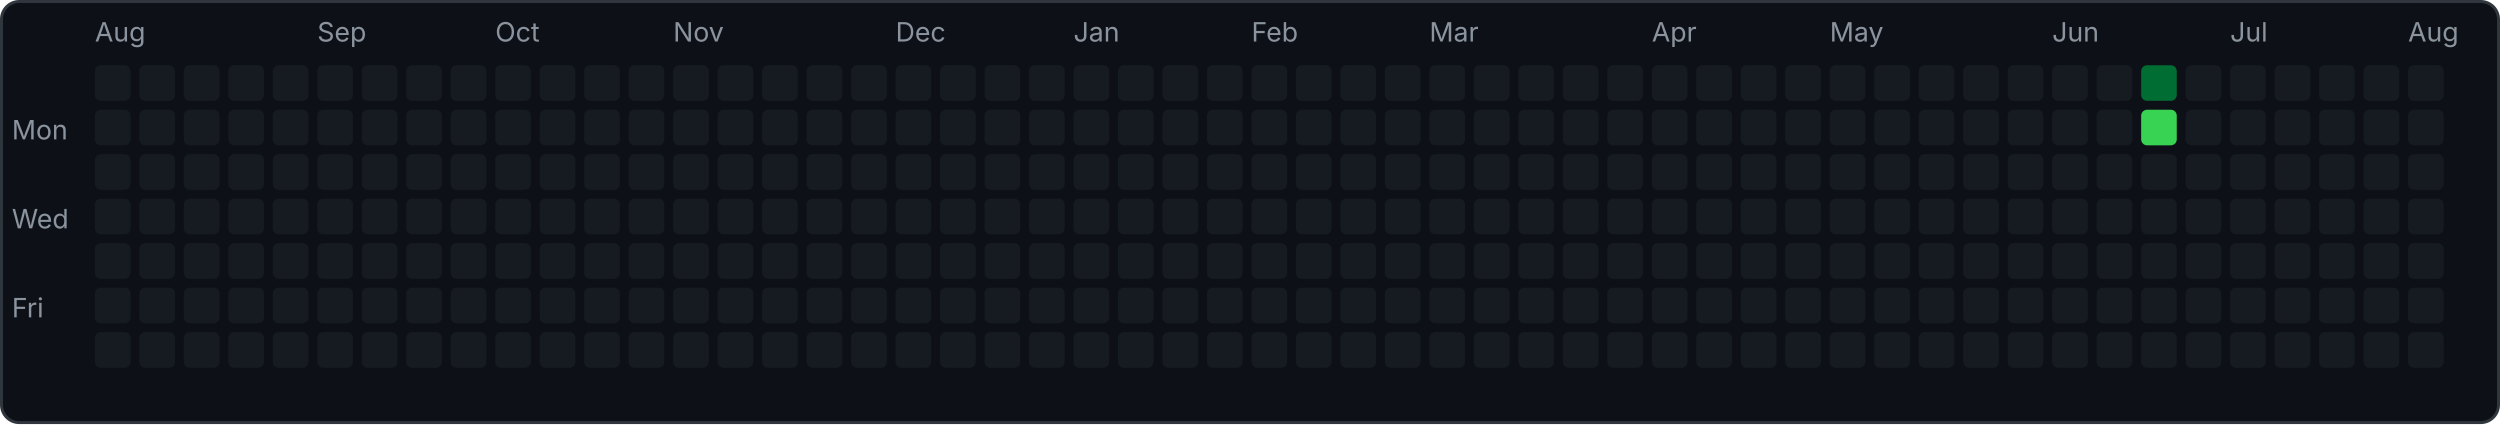
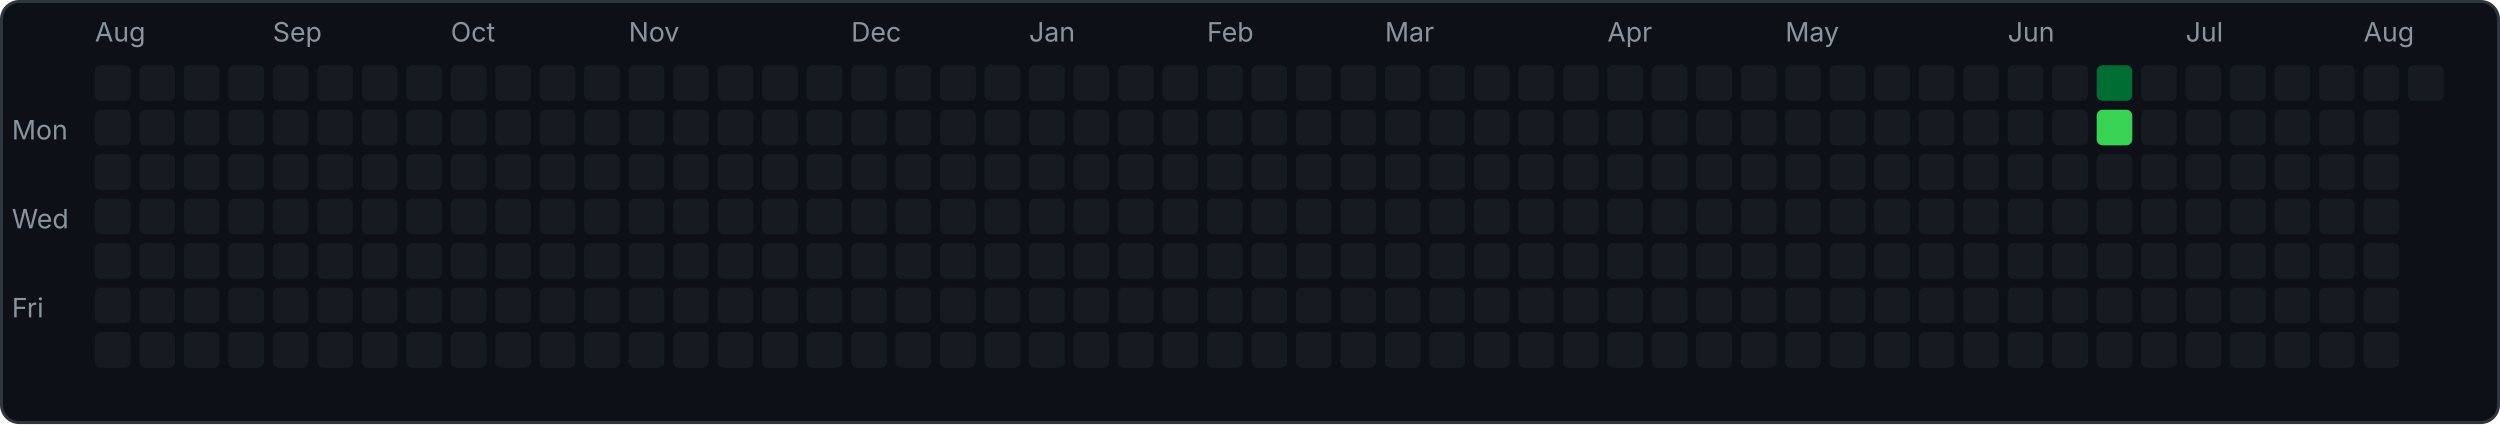
<svg xmlns="http://www.w3.org/2000/svg" width="843" height="143" viewBox="0 0 843 143">
  <rect x="0.5" y="0.5" width="842" height="142" rx="6" fill="#0d1117" stroke="#30363d" />
  <text x="4" y="47" font-family="-apple-system,sans-serif" font-size="9" fill="#8b949e">Mon</text>
  <text x="4" y="77" font-family="-apple-system,sans-serif" font-size="9" fill="#8b949e">Wed</text>
  <text x="4" y="107" font-family="-apple-system,sans-serif" font-size="9" fill="#8b949e">Fri</text>
  <rect x="32" y="22" width="12" height="12" rx="2" fill="#161b22" />
  <rect x="32" y="37" width="12" height="12" rx="2" fill="#161b22" />
  <rect x="32" y="52" width="12" height="12" rx="2" fill="#161b22" />
  <rect x="32" y="67" width="12" height="12" rx="2" fill="#161b22" />
  <rect x="32" y="82" width="12" height="12" rx="2" fill="#161b22" />
  <rect x="32" y="97" width="12" height="12" rx="2" fill="#161b22" />
  <rect x="32" y="112" width="12" height="12" rx="2" fill="#161b22" />
  <text x="32" y="14" font-family="-apple-system,sans-serif" font-size="9" fill="#8b949e">Aug</text>
  <rect x="47" y="22" width="12" height="12" rx="2" fill="#161b22" />
  <rect x="47" y="37" width="12" height="12" rx="2" fill="#161b22" />
  <rect x="47" y="52" width="12" height="12" rx="2" fill="#161b22" />
  <rect x="47" y="67" width="12" height="12" rx="2" fill="#161b22" />
  <rect x="47" y="82" width="12" height="12" rx="2" fill="#161b22" />
  <rect x="47" y="97" width="12" height="12" rx="2" fill="#161b22" />
  <rect x="47" y="112" width="12" height="12" rx="2" fill="#161b22" />
  <rect x="62" y="22" width="12" height="12" rx="2" fill="#161b22" />
  <rect x="62" y="37" width="12" height="12" rx="2" fill="#161b22" />
  <rect x="62" y="52" width="12" height="12" rx="2" fill="#161b22" />
  <rect x="62" y="67" width="12" height="12" rx="2" fill="#161b22" />
  <rect x="62" y="82" width="12" height="12" rx="2" fill="#161b22" />
  <rect x="62" y="97" width="12" height="12" rx="2" fill="#161b22" />
  <rect x="62" y="112" width="12" height="12" rx="2" fill="#161b22" />
  <rect x="77" y="22" width="12" height="12" rx="2" fill="#161b22" />
  <rect x="77" y="37" width="12" height="12" rx="2" fill="#161b22" />
  <rect x="77" y="52" width="12" height="12" rx="2" fill="#161b22" />
  <rect x="77" y="67" width="12" height="12" rx="2" fill="#161b22" />
  <rect x="77" y="82" width="12" height="12" rx="2" fill="#161b22" />
  <rect x="77" y="97" width="12" height="12" rx="2" fill="#161b22" />
  <rect x="77" y="112" width="12" height="12" rx="2" fill="#161b22" />
  <rect x="92" y="22" width="12" height="12" rx="2" fill="#161b22" />
  <rect x="92" y="37" width="12" height="12" rx="2" fill="#161b22" />
  <rect x="92" y="52" width="12" height="12" rx="2" fill="#161b22" />
  <rect x="92" y="67" width="12" height="12" rx="2" fill="#161b22" />
  <rect x="92" y="82" width="12" height="12" rx="2" fill="#161b22" />
  <rect x="92" y="97" width="12" height="12" rx="2" fill="#161b22" />
  <rect x="92" y="112" width="12" height="12" rx="2" fill="#161b22" />
+   <text x="92" y="14" font-family="-apple-system,sans-serif" font-size="9" fill="#8b949e">Sep</text>
  <rect x="107" y="22" width="12" height="12" rx="2" fill="#161b22" />
  <rect x="107" y="37" width="12" height="12" rx="2" fill="#161b22" />
  <rect x="107" y="52" width="12" height="12" rx="2" fill="#161b22" />
  <rect x="107" y="67" width="12" height="12" rx="2" fill="#161b22" />
  <rect x="107" y="82" width="12" height="12" rx="2" fill="#161b22" />
  <rect x="107" y="97" width="12" height="12" rx="2" fill="#161b22" />
  <rect x="107" y="112" width="12" height="12" rx="2" fill="#161b22" />
-   <text x="107" y="14" font-family="-apple-system,sans-serif" font-size="9" fill="#8b949e">Sep</text>
  <rect x="122" y="22" width="12" height="12" rx="2" fill="#161b22" />
  <rect x="122" y="37" width="12" height="12" rx="2" fill="#161b22" />
  <rect x="122" y="52" width="12" height="12" rx="2" fill="#161b22" />
  <rect x="122" y="67" width="12" height="12" rx="2" fill="#161b22" />
  <rect x="122" y="82" width="12" height="12" rx="2" fill="#161b22" />
  <rect x="122" y="97" width="12" height="12" rx="2" fill="#161b22" />
  <rect x="122" y="112" width="12" height="12" rx="2" fill="#161b22" />
  <rect x="137" y="22" width="12" height="12" rx="2" fill="#161b22" />
  <rect x="137" y="37" width="12" height="12" rx="2" fill="#161b22" />
  <rect x="137" y="52" width="12" height="12" rx="2" fill="#161b22" />
  <rect x="137" y="67" width="12" height="12" rx="2" fill="#161b22" />
  <rect x="137" y="82" width="12" height="12" rx="2" fill="#161b22" />
  <rect x="137" y="97" width="12" height="12" rx="2" fill="#161b22" />
  <rect x="137" y="112" width="12" height="12" rx="2" fill="#161b22" />
  <rect x="152" y="22" width="12" height="12" rx="2" fill="#161b22" />
  <rect x="152" y="37" width="12" height="12" rx="2" fill="#161b22" />
  <rect x="152" y="52" width="12" height="12" rx="2" fill="#161b22" />
  <rect x="152" y="67" width="12" height="12" rx="2" fill="#161b22" />
  <rect x="152" y="82" width="12" height="12" rx="2" fill="#161b22" />
  <rect x="152" y="97" width="12" height="12" rx="2" fill="#161b22" />
  <rect x="152" y="112" width="12" height="12" rx="2" fill="#161b22" />
+   <text x="152" y="14" font-family="-apple-system,sans-serif" font-size="9" fill="#8b949e">Oct</text>
  <rect x="167" y="22" width="12" height="12" rx="2" fill="#161b22" />
  <rect x="167" y="37" width="12" height="12" rx="2" fill="#161b22" />
  <rect x="167" y="52" width="12" height="12" rx="2" fill="#161b22" />
  <rect x="167" y="67" width="12" height="12" rx="2" fill="#161b22" />
  <rect x="167" y="82" width="12" height="12" rx="2" fill="#161b22" />
  <rect x="167" y="97" width="12" height="12" rx="2" fill="#161b22" />
  <rect x="167" y="112" width="12" height="12" rx="2" fill="#161b22" />
-   <text x="167" y="14" font-family="-apple-system,sans-serif" font-size="9" fill="#8b949e">Oct</text>
  <rect x="182" y="22" width="12" height="12" rx="2" fill="#161b22" />
  <rect x="182" y="37" width="12" height="12" rx="2" fill="#161b22" />
  <rect x="182" y="52" width="12" height="12" rx="2" fill="#161b22" />
  <rect x="182" y="67" width="12" height="12" rx="2" fill="#161b22" />
  <rect x="182" y="82" width="12" height="12" rx="2" fill="#161b22" />
  <rect x="182" y="97" width="12" height="12" rx="2" fill="#161b22" />
  <rect x="182" y="112" width="12" height="12" rx="2" fill="#161b22" />
  <rect x="197" y="22" width="12" height="12" rx="2" fill="#161b22" />
  <rect x="197" y="37" width="12" height="12" rx="2" fill="#161b22" />
  <rect x="197" y="52" width="12" height="12" rx="2" fill="#161b22" />
  <rect x="197" y="67" width="12" height="12" rx="2" fill="#161b22" />
  <rect x="197" y="82" width="12" height="12" rx="2" fill="#161b22" />
  <rect x="197" y="97" width="12" height="12" rx="2" fill="#161b22" />
  <rect x="197" y="112" width="12" height="12" rx="2" fill="#161b22" />
  <rect x="212" y="22" width="12" height="12" rx="2" fill="#161b22" />
  <rect x="212" y="37" width="12" height="12" rx="2" fill="#161b22" />
  <rect x="212" y="52" width="12" height="12" rx="2" fill="#161b22" />
  <rect x="212" y="67" width="12" height="12" rx="2" fill="#161b22" />
  <rect x="212" y="82" width="12" height="12" rx="2" fill="#161b22" />
  <rect x="212" y="97" width="12" height="12" rx="2" fill="#161b22" />
  <rect x="212" y="112" width="12" height="12" rx="2" fill="#161b22" />
+   <text x="212" y="14" font-family="-apple-system,sans-serif" font-size="9" fill="#8b949e">Nov</text>
  <rect x="227" y="22" width="12" height="12" rx="2" fill="#161b22" />
  <rect x="227" y="37" width="12" height="12" rx="2" fill="#161b22" />
  <rect x="227" y="52" width="12" height="12" rx="2" fill="#161b22" />
  <rect x="227" y="67" width="12" height="12" rx="2" fill="#161b22" />
  <rect x="227" y="82" width="12" height="12" rx="2" fill="#161b22" />
  <rect x="227" y="97" width="12" height="12" rx="2" fill="#161b22" />
  <rect x="227" y="112" width="12" height="12" rx="2" fill="#161b22" />
-   <text x="227" y="14" font-family="-apple-system,sans-serif" font-size="9" fill="#8b949e">Nov</text>
  <rect x="242" y="22" width="12" height="12" rx="2" fill="#161b22" />
  <rect x="242" y="37" width="12" height="12" rx="2" fill="#161b22" />
  <rect x="242" y="52" width="12" height="12" rx="2" fill="#161b22" />
  <rect x="242" y="67" width="12" height="12" rx="2" fill="#161b22" />
  <rect x="242" y="82" width="12" height="12" rx="2" fill="#161b22" />
  <rect x="242" y="97" width="12" height="12" rx="2" fill="#161b22" />
  <rect x="242" y="112" width="12" height="12" rx="2" fill="#161b22" />
  <rect x="257" y="22" width="12" height="12" rx="2" fill="#161b22" />
  <rect x="257" y="37" width="12" height="12" rx="2" fill="#161b22" />
  <rect x="257" y="52" width="12" height="12" rx="2" fill="#161b22" />
  <rect x="257" y="67" width="12" height="12" rx="2" fill="#161b22" />
  <rect x="257" y="82" width="12" height="12" rx="2" fill="#161b22" />
  <rect x="257" y="97" width="12" height="12" rx="2" fill="#161b22" />
  <rect x="257" y="112" width="12" height="12" rx="2" fill="#161b22" />
  <rect x="272" y="22" width="12" height="12" rx="2" fill="#161b22" />
  <rect x="272" y="37" width="12" height="12" rx="2" fill="#161b22" />
  <rect x="272" y="52" width="12" height="12" rx="2" fill="#161b22" />
  <rect x="272" y="67" width="12" height="12" rx="2" fill="#161b22" />
  <rect x="272" y="82" width="12" height="12" rx="2" fill="#161b22" />
  <rect x="272" y="97" width="12" height="12" rx="2" fill="#161b22" />
  <rect x="272" y="112" width="12" height="12" rx="2" fill="#161b22" />
  <rect x="287" y="22" width="12" height="12" rx="2" fill="#161b22" />
  <rect x="287" y="37" width="12" height="12" rx="2" fill="#161b22" />
  <rect x="287" y="52" width="12" height="12" rx="2" fill="#161b22" />
  <rect x="287" y="67" width="12" height="12" rx="2" fill="#161b22" />
  <rect x="287" y="82" width="12" height="12" rx="2" fill="#161b22" />
  <rect x="287" y="97" width="12" height="12" rx="2" fill="#161b22" />
  <rect x="287" y="112" width="12" height="12" rx="2" fill="#161b22" />
+   <text x="287" y="14" font-family="-apple-system,sans-serif" font-size="9" fill="#8b949e">Dec</text>
  <rect x="302" y="22" width="12" height="12" rx="2" fill="#161b22" />
  <rect x="302" y="37" width="12" height="12" rx="2" fill="#161b22" />
  <rect x="302" y="52" width="12" height="12" rx="2" fill="#161b22" />
  <rect x="302" y="67" width="12" height="12" rx="2" fill="#161b22" />
  <rect x="302" y="82" width="12" height="12" rx="2" fill="#161b22" />
  <rect x="302" y="97" width="12" height="12" rx="2" fill="#161b22" />
  <rect x="302" y="112" width="12" height="12" rx="2" fill="#161b22" />
-   <text x="302" y="14" font-family="-apple-system,sans-serif" font-size="9" fill="#8b949e">Dec</text>
  <rect x="317" y="22" width="12" height="12" rx="2" fill="#161b22" />
  <rect x="317" y="37" width="12" height="12" rx="2" fill="#161b22" />
  <rect x="317" y="52" width="12" height="12" rx="2" fill="#161b22" />
  <rect x="317" y="67" width="12" height="12" rx="2" fill="#161b22" />
  <rect x="317" y="82" width="12" height="12" rx="2" fill="#161b22" />
  <rect x="317" y="97" width="12" height="12" rx="2" fill="#161b22" />
  <rect x="317" y="112" width="12" height="12" rx="2" fill="#161b22" />
  <rect x="332" y="22" width="12" height="12" rx="2" fill="#161b22" />
  <rect x="332" y="37" width="12" height="12" rx="2" fill="#161b22" />
  <rect x="332" y="52" width="12" height="12" rx="2" fill="#161b22" />
  <rect x="332" y="67" width="12" height="12" rx="2" fill="#161b22" />
  <rect x="332" y="82" width="12" height="12" rx="2" fill="#161b22" />
  <rect x="332" y="97" width="12" height="12" rx="2" fill="#161b22" />
  <rect x="332" y="112" width="12" height="12" rx="2" fill="#161b22" />
  <rect x="347" y="22" width="12" height="12" rx="2" fill="#161b22" />
  <rect x="347" y="37" width="12" height="12" rx="2" fill="#161b22" />
  <rect x="347" y="52" width="12" height="12" rx="2" fill="#161b22" />
  <rect x="347" y="67" width="12" height="12" rx="2" fill="#161b22" />
  <rect x="347" y="82" width="12" height="12" rx="2" fill="#161b22" />
  <rect x="347" y="97" width="12" height="12" rx="2" fill="#161b22" />
  <rect x="347" y="112" width="12" height="12" rx="2" fill="#161b22" />
+   <text x="347" y="14" font-family="-apple-system,sans-serif" font-size="9" fill="#8b949e">Jan</text>
  <rect x="362" y="22" width="12" height="12" rx="2" fill="#161b22" />
  <rect x="362" y="37" width="12" height="12" rx="2" fill="#161b22" />
  <rect x="362" y="52" width="12" height="12" rx="2" fill="#161b22" />
  <rect x="362" y="67" width="12" height="12" rx="2" fill="#161b22" />
  <rect x="362" y="82" width="12" height="12" rx="2" fill="#161b22" />
  <rect x="362" y="97" width="12" height="12" rx="2" fill="#161b22" />
  <rect x="362" y="112" width="12" height="12" rx="2" fill="#161b22" />
-   <text x="362" y="14" font-family="-apple-system,sans-serif" font-size="9" fill="#8b949e">Jan</text>
  <rect x="377" y="22" width="12" height="12" rx="2" fill="#161b22" />
  <rect x="377" y="37" width="12" height="12" rx="2" fill="#161b22" />
  <rect x="377" y="52" width="12" height="12" rx="2" fill="#161b22" />
  <rect x="377" y="67" width="12" height="12" rx="2" fill="#161b22" />
  <rect x="377" y="82" width="12" height="12" rx="2" fill="#161b22" />
  <rect x="377" y="97" width="12" height="12" rx="2" fill="#161b22" />
  <rect x="377" y="112" width="12" height="12" rx="2" fill="#161b22" />
  <rect x="392" y="22" width="12" height="12" rx="2" fill="#161b22" />
  <rect x="392" y="37" width="12" height="12" rx="2" fill="#161b22" />
  <rect x="392" y="52" width="12" height="12" rx="2" fill="#161b22" />
  <rect x="392" y="67" width="12" height="12" rx="2" fill="#161b22" />
  <rect x="392" y="82" width="12" height="12" rx="2" fill="#161b22" />
  <rect x="392" y="97" width="12" height="12" rx="2" fill="#161b22" />
  <rect x="392" y="112" width="12" height="12" rx="2" fill="#161b22" />
  <rect x="407" y="22" width="12" height="12" rx="2" fill="#161b22" />
  <rect x="407" y="37" width="12" height="12" rx="2" fill="#161b22" />
  <rect x="407" y="52" width="12" height="12" rx="2" fill="#161b22" />
  <rect x="407" y="67" width="12" height="12" rx="2" fill="#161b22" />
  <rect x="407" y="82" width="12" height="12" rx="2" fill="#161b22" />
  <rect x="407" y="97" width="12" height="12" rx="2" fill="#161b22" />
  <rect x="407" y="112" width="12" height="12" rx="2" fill="#161b22" />
+   <text x="407" y="14" font-family="-apple-system,sans-serif" font-size="9" fill="#8b949e">Feb</text>
  <rect x="422" y="22" width="12" height="12" rx="2" fill="#161b22" />
  <rect x="422" y="37" width="12" height="12" rx="2" fill="#161b22" />
  <rect x="422" y="52" width="12" height="12" rx="2" fill="#161b22" />
  <rect x="422" y="67" width="12" height="12" rx="2" fill="#161b22" />
  <rect x="422" y="82" width="12" height="12" rx="2" fill="#161b22" />
  <rect x="422" y="97" width="12" height="12" rx="2" fill="#161b22" />
  <rect x="422" y="112" width="12" height="12" rx="2" fill="#161b22" />
-   <text x="422" y="14" font-family="-apple-system,sans-serif" font-size="9" fill="#8b949e">Feb</text>
  <rect x="437" y="22" width="12" height="12" rx="2" fill="#161b22" />
  <rect x="437" y="37" width="12" height="12" rx="2" fill="#161b22" />
  <rect x="437" y="52" width="12" height="12" rx="2" fill="#161b22" />
  <rect x="437" y="67" width="12" height="12" rx="2" fill="#161b22" />
  <rect x="437" y="82" width="12" height="12" rx="2" fill="#161b22" />
  <rect x="437" y="97" width="12" height="12" rx="2" fill="#161b22" />
  <rect x="437" y="112" width="12" height="12" rx="2" fill="#161b22" />
  <rect x="452" y="22" width="12" height="12" rx="2" fill="#161b22" />
  <rect x="452" y="37" width="12" height="12" rx="2" fill="#161b22" />
  <rect x="452" y="52" width="12" height="12" rx="2" fill="#161b22" />
  <rect x="452" y="67" width="12" height="12" rx="2" fill="#161b22" />
  <rect x="452" y="82" width="12" height="12" rx="2" fill="#161b22" />
  <rect x="452" y="97" width="12" height="12" rx="2" fill="#161b22" />
  <rect x="452" y="112" width="12" height="12" rx="2" fill="#161b22" />
  <rect x="467" y="22" width="12" height="12" rx="2" fill="#161b22" />
  <rect x="467" y="37" width="12" height="12" rx="2" fill="#161b22" />
  <rect x="467" y="52" width="12" height="12" rx="2" fill="#161b22" />
  <rect x="467" y="67" width="12" height="12" rx="2" fill="#161b22" />
  <rect x="467" y="82" width="12" height="12" rx="2" fill="#161b22" />
  <rect x="467" y="97" width="12" height="12" rx="2" fill="#161b22" />
  <rect x="467" y="112" width="12" height="12" rx="2" fill="#161b22" />
+   <text x="467" y="14" font-family="-apple-system,sans-serif" font-size="9" fill="#8b949e">Mar</text>
  <rect x="482" y="22" width="12" height="12" rx="2" fill="#161b22" />
  <rect x="482" y="37" width="12" height="12" rx="2" fill="#161b22" />
  <rect x="482" y="52" width="12" height="12" rx="2" fill="#161b22" />
  <rect x="482" y="67" width="12" height="12" rx="2" fill="#161b22" />
  <rect x="482" y="82" width="12" height="12" rx="2" fill="#161b22" />
  <rect x="482" y="97" width="12" height="12" rx="2" fill="#161b22" />
  <rect x="482" y="112" width="12" height="12" rx="2" fill="#161b22" />
-   <text x="482" y="14" font-family="-apple-system,sans-serif" font-size="9" fill="#8b949e">Mar</text>
  <rect x="497" y="22" width="12" height="12" rx="2" fill="#161b22" />
  <rect x="497" y="37" width="12" height="12" rx="2" fill="#161b22" />
  <rect x="497" y="52" width="12" height="12" rx="2" fill="#161b22" />
  <rect x="497" y="67" width="12" height="12" rx="2" fill="#161b22" />
  <rect x="497" y="82" width="12" height="12" rx="2" fill="#161b22" />
  <rect x="497" y="97" width="12" height="12" rx="2" fill="#161b22" />
  <rect x="497" y="112" width="12" height="12" rx="2" fill="#161b22" />
  <rect x="512" y="22" width="12" height="12" rx="2" fill="#161b22" />
  <rect x="512" y="37" width="12" height="12" rx="2" fill="#161b22" />
  <rect x="512" y="52" width="12" height="12" rx="2" fill="#161b22" />
  <rect x="512" y="67" width="12" height="12" rx="2" fill="#161b22" />
  <rect x="512" y="82" width="12" height="12" rx="2" fill="#161b22" />
  <rect x="512" y="97" width="12" height="12" rx="2" fill="#161b22" />
  <rect x="512" y="112" width="12" height="12" rx="2" fill="#161b22" />
  <rect x="527" y="22" width="12" height="12" rx="2" fill="#161b22" />
  <rect x="527" y="37" width="12" height="12" rx="2" fill="#161b22" />
  <rect x="527" y="52" width="12" height="12" rx="2" fill="#161b22" />
  <rect x="527" y="67" width="12" height="12" rx="2" fill="#161b22" />
  <rect x="527" y="82" width="12" height="12" rx="2" fill="#161b22" />
  <rect x="527" y="97" width="12" height="12" rx="2" fill="#161b22" />
  <rect x="527" y="112" width="12" height="12" rx="2" fill="#161b22" />
  <rect x="542" y="22" width="12" height="12" rx="2" fill="#161b22" />
  <rect x="542" y="37" width="12" height="12" rx="2" fill="#161b22" />
  <rect x="542" y="52" width="12" height="12" rx="2" fill="#161b22" />
  <rect x="542" y="67" width="12" height="12" rx="2" fill="#161b22" />
  <rect x="542" y="82" width="12" height="12" rx="2" fill="#161b22" />
  <rect x="542" y="97" width="12" height="12" rx="2" fill="#161b22" />
  <rect x="542" y="112" width="12" height="12" rx="2" fill="#161b22" />
+   <text x="542" y="14" font-family="-apple-system,sans-serif" font-size="9" fill="#8b949e">Apr</text>
  <rect x="557" y="22" width="12" height="12" rx="2" fill="#161b22" />
  <rect x="557" y="37" width="12" height="12" rx="2" fill="#161b22" />
  <rect x="557" y="52" width="12" height="12" rx="2" fill="#161b22" />
  <rect x="557" y="67" width="12" height="12" rx="2" fill="#161b22" />
  <rect x="557" y="82" width="12" height="12" rx="2" fill="#161b22" />
  <rect x="557" y="97" width="12" height="12" rx="2" fill="#161b22" />
  <rect x="557" y="112" width="12" height="12" rx="2" fill="#161b22" />
-   <text x="557" y="14" font-family="-apple-system,sans-serif" font-size="9" fill="#8b949e">Apr</text>
  <rect x="572" y="22" width="12" height="12" rx="2" fill="#161b22" />
  <rect x="572" y="37" width="12" height="12" rx="2" fill="#161b22" />
  <rect x="572" y="52" width="12" height="12" rx="2" fill="#161b22" />
  <rect x="572" y="67" width="12" height="12" rx="2" fill="#161b22" />
  <rect x="572" y="82" width="12" height="12" rx="2" fill="#161b22" />
  <rect x="572" y="97" width="12" height="12" rx="2" fill="#161b22" />
  <rect x="572" y="112" width="12" height="12" rx="2" fill="#161b22" />
  <rect x="587" y="22" width="12" height="12" rx="2" fill="#161b22" />
  <rect x="587" y="37" width="12" height="12" rx="2" fill="#161b22" />
  <rect x="587" y="52" width="12" height="12" rx="2" fill="#161b22" />
  <rect x="587" y="67" width="12" height="12" rx="2" fill="#161b22" />
  <rect x="587" y="82" width="12" height="12" rx="2" fill="#161b22" />
  <rect x="587" y="97" width="12" height="12" rx="2" fill="#161b22" />
  <rect x="587" y="112" width="12" height="12" rx="2" fill="#161b22" />
  <rect x="602" y="22" width="12" height="12" rx="2" fill="#161b22" />
  <rect x="602" y="37" width="12" height="12" rx="2" fill="#161b22" />
  <rect x="602" y="52" width="12" height="12" rx="2" fill="#161b22" />
  <rect x="602" y="67" width="12" height="12" rx="2" fill="#161b22" />
  <rect x="602" y="82" width="12" height="12" rx="2" fill="#161b22" />
  <rect x="602" y="97" width="12" height="12" rx="2" fill="#161b22" />
  <rect x="602" y="112" width="12" height="12" rx="2" fill="#161b22" />
+   <text x="602" y="14" font-family="-apple-system,sans-serif" font-size="9" fill="#8b949e">May</text>
  <rect x="617" y="22" width="12" height="12" rx="2" fill="#161b22" />
  <rect x="617" y="37" width="12" height="12" rx="2" fill="#161b22" />
  <rect x="617" y="52" width="12" height="12" rx="2" fill="#161b22" />
  <rect x="617" y="67" width="12" height="12" rx="2" fill="#161b22" />
  <rect x="617" y="82" width="12" height="12" rx="2" fill="#161b22" />
  <rect x="617" y="97" width="12" height="12" rx="2" fill="#161b22" />
  <rect x="617" y="112" width="12" height="12" rx="2" fill="#161b22" />
-   <text x="617" y="14" font-family="-apple-system,sans-serif" font-size="9" fill="#8b949e">May</text>
  <rect x="632" y="22" width="12" height="12" rx="2" fill="#161b22" />
  <rect x="632" y="37" width="12" height="12" rx="2" fill="#161b22" />
  <rect x="632" y="52" width="12" height="12" rx="2" fill="#161b22" />
  <rect x="632" y="67" width="12" height="12" rx="2" fill="#161b22" />
  <rect x="632" y="82" width="12" height="12" rx="2" fill="#161b22" />
  <rect x="632" y="97" width="12" height="12" rx="2" fill="#161b22" />
  <rect x="632" y="112" width="12" height="12" rx="2" fill="#161b22" />
  <rect x="647" y="22" width="12" height="12" rx="2" fill="#161b22" />
  <rect x="647" y="37" width="12" height="12" rx="2" fill="#161b22" />
  <rect x="647" y="52" width="12" height="12" rx="2" fill="#161b22" />
  <rect x="647" y="67" width="12" height="12" rx="2" fill="#161b22" />
  <rect x="647" y="82" width="12" height="12" rx="2" fill="#161b22" />
  <rect x="647" y="97" width="12" height="12" rx="2" fill="#161b22" />
  <rect x="647" y="112" width="12" height="12" rx="2" fill="#161b22" />
  <rect x="662" y="22" width="12" height="12" rx="2" fill="#161b22" />
  <rect x="662" y="37" width="12" height="12" rx="2" fill="#161b22" />
  <rect x="662" y="52" width="12" height="12" rx="2" fill="#161b22" />
  <rect x="662" y="67" width="12" height="12" rx="2" fill="#161b22" />
  <rect x="662" y="82" width="12" height="12" rx="2" fill="#161b22" />
  <rect x="662" y="97" width="12" height="12" rx="2" fill="#161b22" />
  <rect x="662" y="112" width="12" height="12" rx="2" fill="#161b22" />
  <rect x="677" y="22" width="12" height="12" rx="2" fill="#161b22" />
  <rect x="677" y="37" width="12" height="12" rx="2" fill="#161b22" />
  <rect x="677" y="52" width="12" height="12" rx="2" fill="#161b22" />
  <rect x="677" y="67" width="12" height="12" rx="2" fill="#161b22" />
  <rect x="677" y="82" width="12" height="12" rx="2" fill="#161b22" />
  <rect x="677" y="97" width="12" height="12" rx="2" fill="#161b22" />
  <rect x="677" y="112" width="12" height="12" rx="2" fill="#161b22" />
+   <text x="677" y="14" font-family="-apple-system,sans-serif" font-size="9" fill="#8b949e">Jun</text>
  <rect x="692" y="22" width="12" height="12" rx="2" fill="#161b22" />
  <rect x="692" y="37" width="12" height="12" rx="2" fill="#161b22" />
  <rect x="692" y="52" width="12" height="12" rx="2" fill="#161b22" />
  <rect x="692" y="67" width="12" height="12" rx="2" fill="#161b22" />
  <rect x="692" y="82" width="12" height="12" rx="2" fill="#161b22" />
  <rect x="692" y="97" width="12" height="12" rx="2" fill="#161b22" />
  <rect x="692" y="112" width="12" height="12" rx="2" fill="#161b22" />
-   <text x="692" y="14" font-family="-apple-system,sans-serif" font-size="9" fill="#8b949e">Jun</text>
-   <rect x="707" y="22" width="12" height="12" rx="2" fill="#161b22" />
-   <rect x="707" y="37" width="12" height="12" rx="2" fill="#161b22" />
+   <rect x="707" y="22" width="12" height="12" rx="2" fill="#006d32" />
+   <rect x="707" y="37" width="12" height="12" rx="2" fill="#39d353" />
  <rect x="707" y="52" width="12" height="12" rx="2" fill="#161b22" />
  <rect x="707" y="67" width="12" height="12" rx="2" fill="#161b22" />
  <rect x="707" y="82" width="12" height="12" rx="2" fill="#161b22" />
  <rect x="707" y="97" width="12" height="12" rx="2" fill="#161b22" />
  <rect x="707" y="112" width="12" height="12" rx="2" fill="#161b22" />
-   <rect x="722" y="22" width="12" height="12" rx="2" fill="#006d32" />
-   <rect x="722" y="37" width="12" height="12" rx="2" fill="#39d353" />
+   <rect x="722" y="22" width="12" height="12" rx="2" fill="#161b22" />
+   <rect x="722" y="37" width="12" height="12" rx="2" fill="#161b22" />
  <rect x="722" y="52" width="12" height="12" rx="2" fill="#161b22" />
  <rect x="722" y="67" width="12" height="12" rx="2" fill="#161b22" />
  <rect x="722" y="82" width="12" height="12" rx="2" fill="#161b22" />
  <rect x="722" y="97" width="12" height="12" rx="2" fill="#161b22" />
  <rect x="722" y="112" width="12" height="12" rx="2" fill="#161b22" />
  <rect x="737" y="22" width="12" height="12" rx="2" fill="#161b22" />
  <rect x="737" y="37" width="12" height="12" rx="2" fill="#161b22" />
  <rect x="737" y="52" width="12" height="12" rx="2" fill="#161b22" />
  <rect x="737" y="67" width="12" height="12" rx="2" fill="#161b22" />
  <rect x="737" y="82" width="12" height="12" rx="2" fill="#161b22" />
  <rect x="737" y="97" width="12" height="12" rx="2" fill="#161b22" />
  <rect x="737" y="112" width="12" height="12" rx="2" fill="#161b22" />
+   <text x="737" y="14" font-family="-apple-system,sans-serif" font-size="9" fill="#8b949e">Jul</text>
  <rect x="752" y="22" width="12" height="12" rx="2" fill="#161b22" />
  <rect x="752" y="37" width="12" height="12" rx="2" fill="#161b22" />
  <rect x="752" y="52" width="12" height="12" rx="2" fill="#161b22" />
  <rect x="752" y="67" width="12" height="12" rx="2" fill="#161b22" />
  <rect x="752" y="82" width="12" height="12" rx="2" fill="#161b22" />
  <rect x="752" y="97" width="12" height="12" rx="2" fill="#161b22" />
  <rect x="752" y="112" width="12" height="12" rx="2" fill="#161b22" />
-   <text x="752" y="14" font-family="-apple-system,sans-serif" font-size="9" fill="#8b949e">Jul</text>
  <rect x="767" y="22" width="12" height="12" rx="2" fill="#161b22" />
  <rect x="767" y="37" width="12" height="12" rx="2" fill="#161b22" />
  <rect x="767" y="52" width="12" height="12" rx="2" fill="#161b22" />
  <rect x="767" y="67" width="12" height="12" rx="2" fill="#161b22" />
  <rect x="767" y="82" width="12" height="12" rx="2" fill="#161b22" />
  <rect x="767" y="97" width="12" height="12" rx="2" fill="#161b22" />
  <rect x="767" y="112" width="12" height="12" rx="2" fill="#161b22" />
  <rect x="782" y="22" width="12" height="12" rx="2" fill="#161b22" />
  <rect x="782" y="37" width="12" height="12" rx="2" fill="#161b22" />
  <rect x="782" y="52" width="12" height="12" rx="2" fill="#161b22" />
  <rect x="782" y="67" width="12" height="12" rx="2" fill="#161b22" />
  <rect x="782" y="82" width="12" height="12" rx="2" fill="#161b22" />
  <rect x="782" y="97" width="12" height="12" rx="2" fill="#161b22" />
  <rect x="782" y="112" width="12" height="12" rx="2" fill="#161b22" />
  <rect x="797" y="22" width="12" height="12" rx="2" fill="#161b22" />
  <rect x="797" y="37" width="12" height="12" rx="2" fill="#161b22" />
  <rect x="797" y="52" width="12" height="12" rx="2" fill="#161b22" />
  <rect x="797" y="67" width="12" height="12" rx="2" fill="#161b22" />
  <rect x="797" y="82" width="12" height="12" rx="2" fill="#161b22" />
  <rect x="797" y="97" width="12" height="12" rx="2" fill="#161b22" />
  <rect x="797" y="112" width="12" height="12" rx="2" fill="#161b22" />
+   <text x="797" y="14" font-family="-apple-system,sans-serif" font-size="9" fill="#8b949e">Aug</text>
  <rect x="812" y="22" width="12" height="12" rx="2" fill="#161b22" />
-   <rect x="812" y="37" width="12" height="12" rx="2" fill="#161b22" />
-   <rect x="812" y="52" width="12" height="12" rx="2" fill="#161b22" />
-   <rect x="812" y="67" width="12" height="12" rx="2" fill="#161b22" />
-   <rect x="812" y="82" width="12" height="12" rx="2" fill="#161b22" />
-   <rect x="812" y="97" width="12" height="12" rx="2" fill="#161b22" />
-   <rect x="812" y="112" width="12" height="12" rx="2" fill="#161b22" />
-   <text x="812" y="14" font-family="-apple-system,sans-serif" font-size="9" fill="#8b949e">Aug</text>
</svg>
